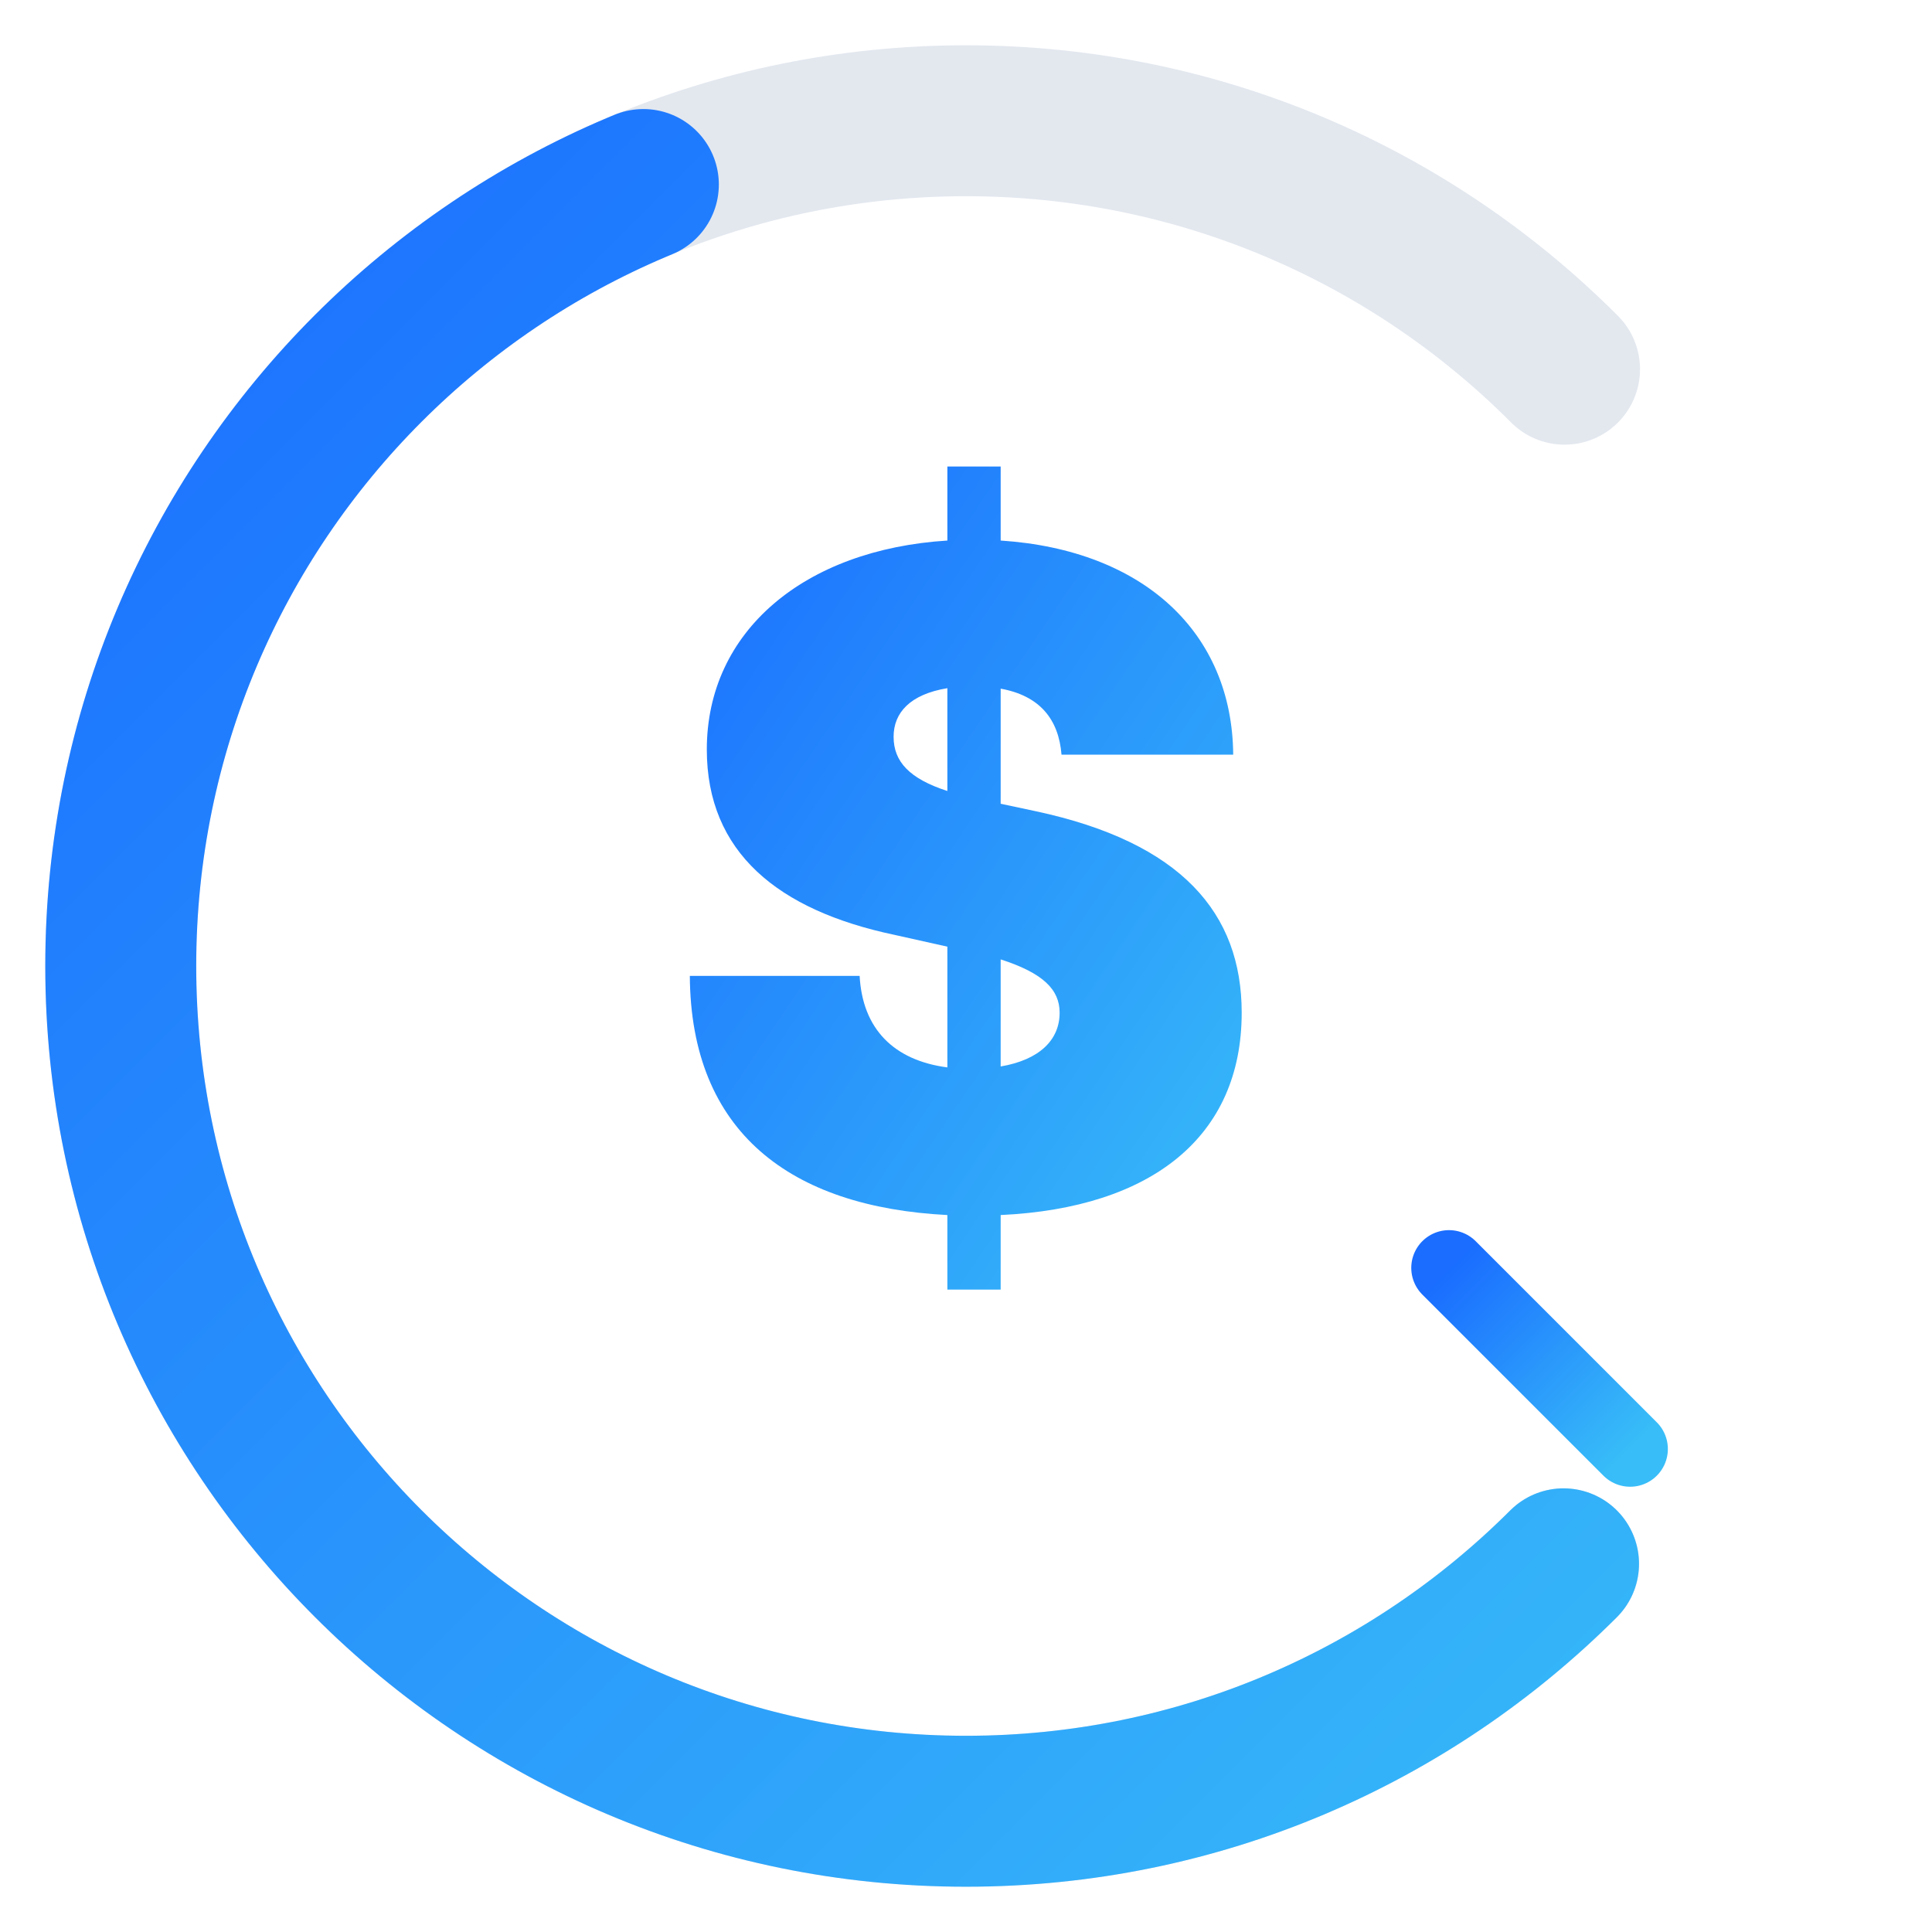
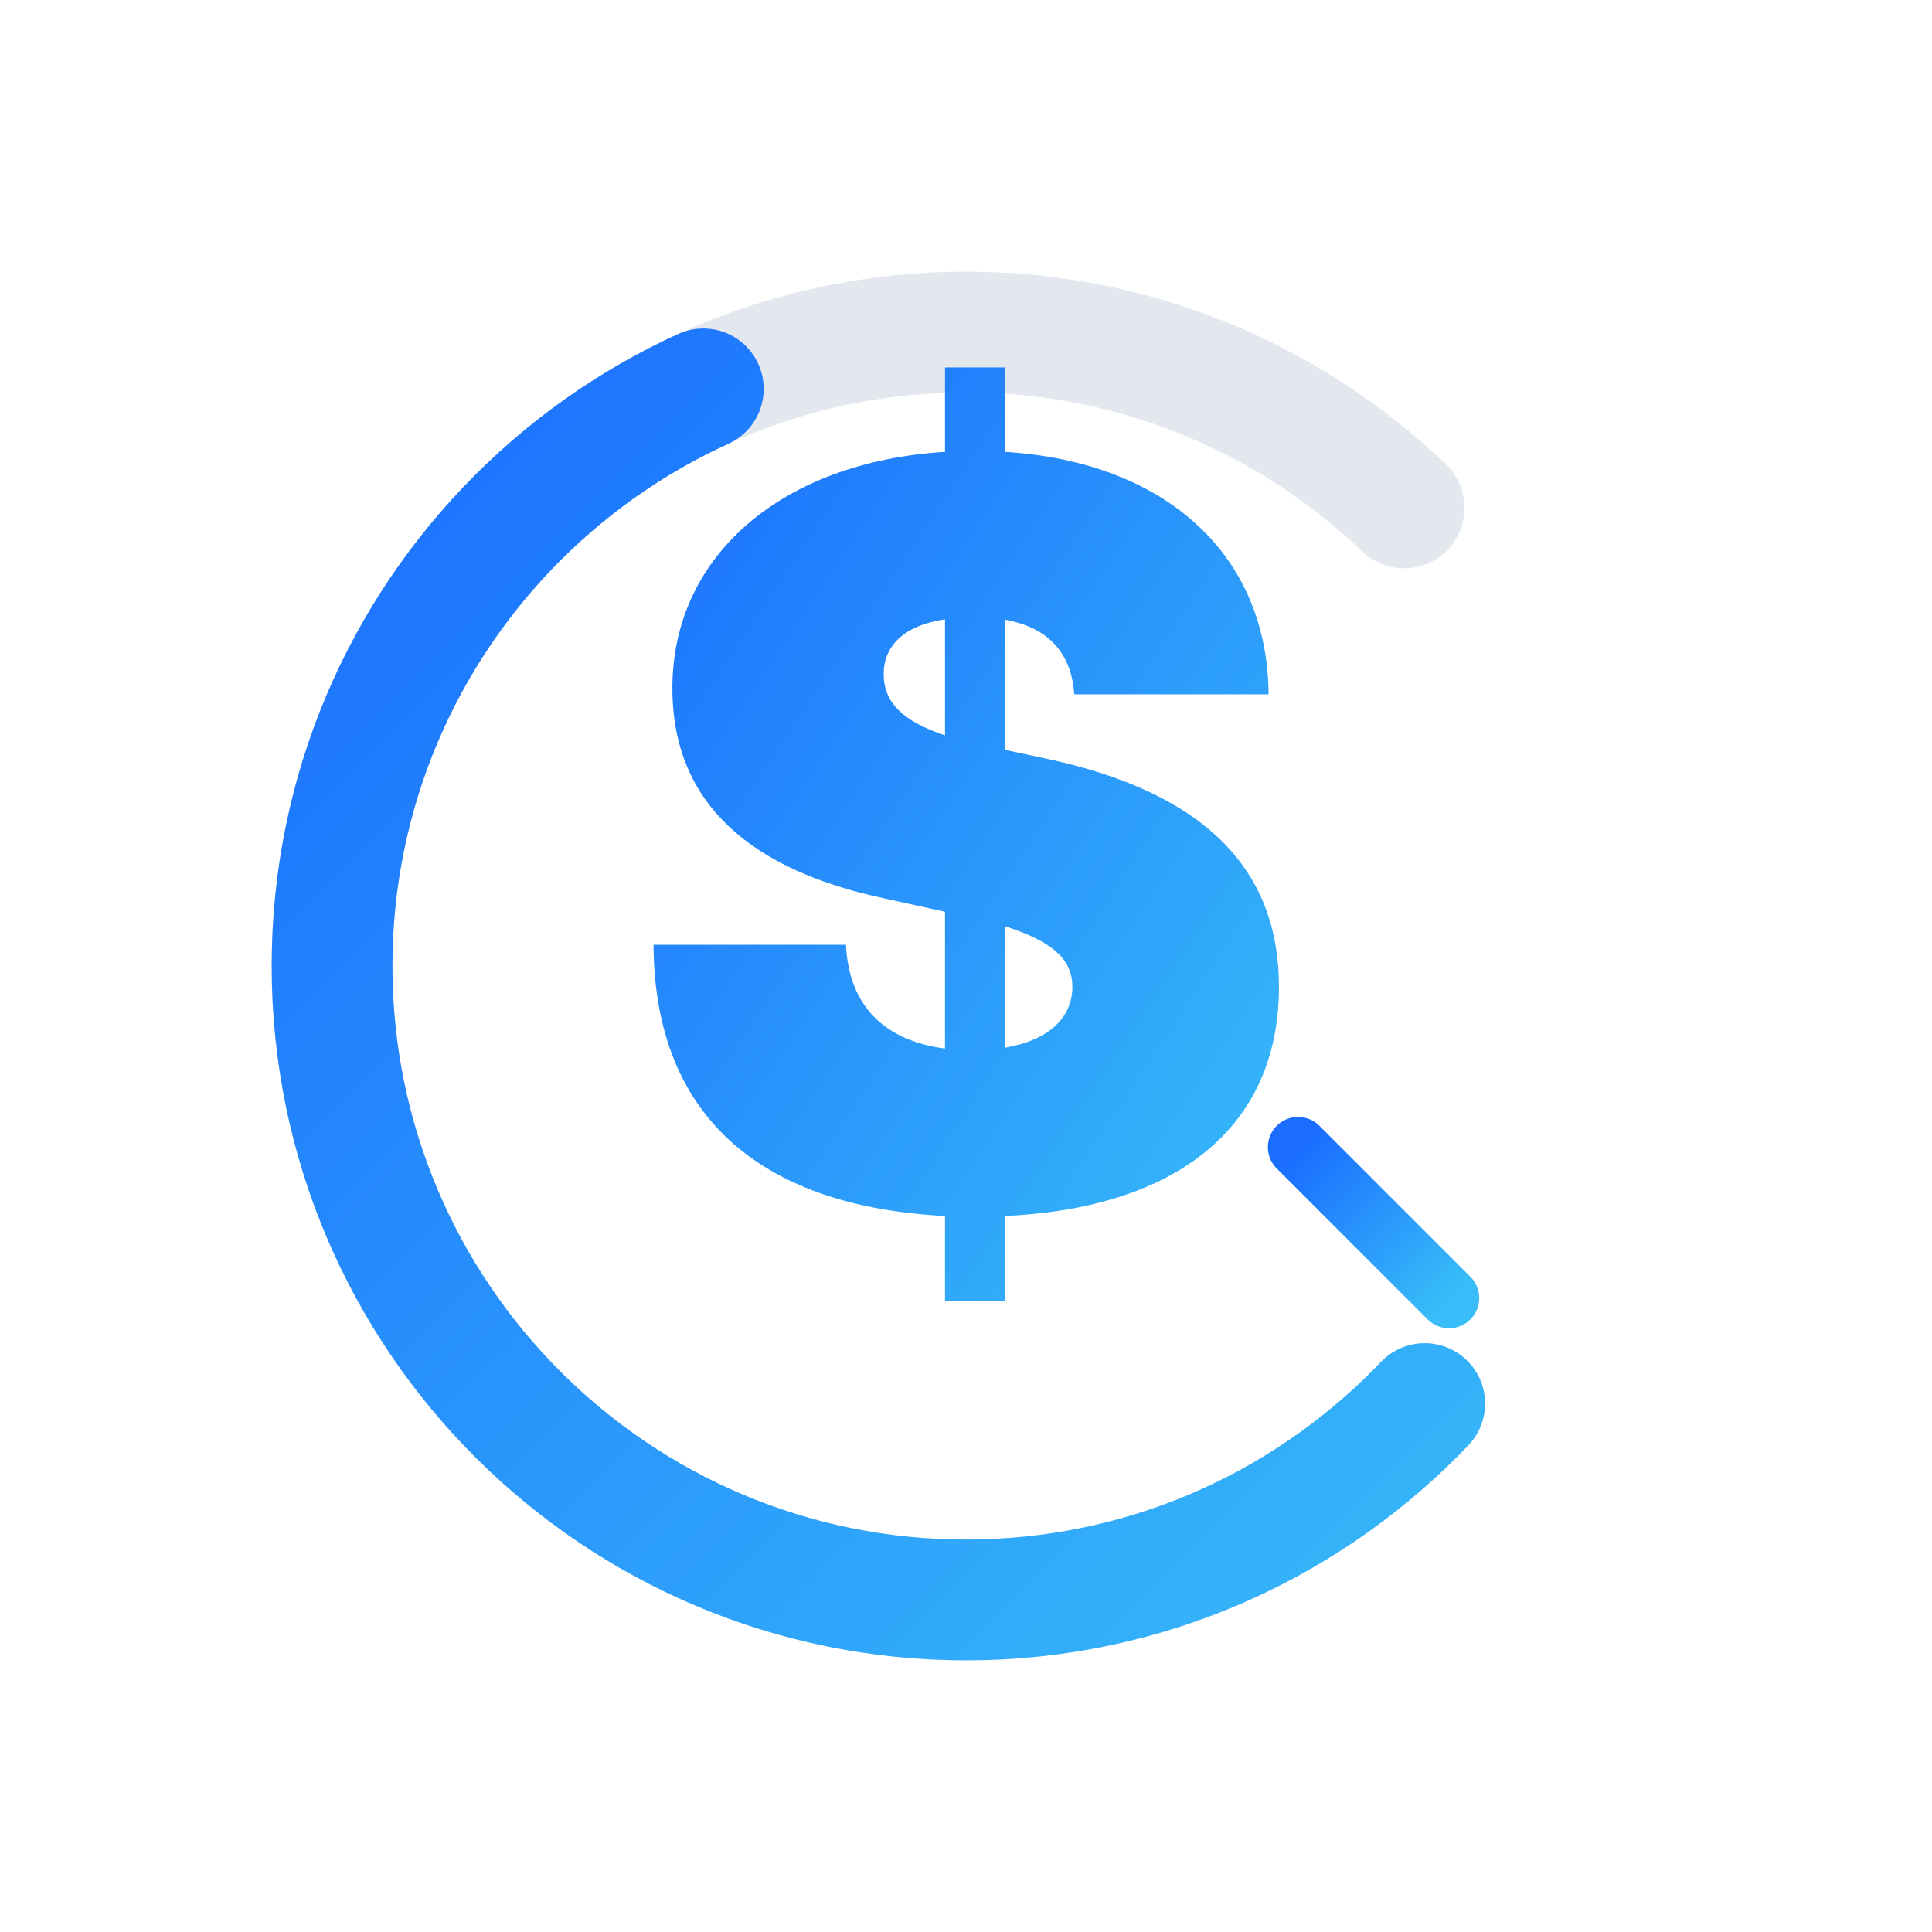
<svg xmlns="http://www.w3.org/2000/svg" viewBox="0 0 64 64">
  <defs>
    <linearGradient id="g" x1="0%" y1="0%" x2="100%" y2="100%">
      <stop offset="0%" stop-color="#1a6dff" />
      <stop offset="100%" stop-color="#38bdf8" />
    </linearGradient>
  </defs>
-   <circle cx="32" cy="32" r="28" fill="none" stroke="#e3e8ef" stroke-width="5" stroke-dasharray="132 44" stroke-dashoffset="-22" stroke-linecap="round" />
-   <circle cx="32" cy="32" r="28" fill="none" stroke="url(#g)" stroke-width="5" stroke-dasharray="99 77" stroke-dashoffset="-22" stroke-linecap="round" />
-   <line x1="54" y1="48" x2="48" y2="42" stroke="url(#g)" stroke-width="2.5" stroke-linecap="round" />
-   <text x="32" y="40" text-anchor="middle" font-family="-apple-system,BlinkMacSystemFont,sans-serif" font-size="30" font-weight="900" fill="url(#g)">$</text>
+   <circle cx="32" cy="32" r="21" fill="none" stroke="#e3e8ef" stroke-width="4" stroke-dasharray="99 33" stroke-dashoffset="-16" stroke-linecap="round" />
+   <circle cx="32" cy="32" r="21" fill="none" stroke="url(#g)" stroke-width="4" stroke-dasharray="74 58" stroke-dashoffset="-16" stroke-linecap="round" />
+   <line x1="48" y1="43" x2="43" y2="38" stroke="url(#g)" stroke-width="2" stroke-linecap="round" />
+   <text x="32" y="40" text-anchor="middle" font-family="-apple-system,BlinkMacSystemFont,sans-serif" font-size="34" font-weight="900" fill="url(#g)">$</text>
</svg>
